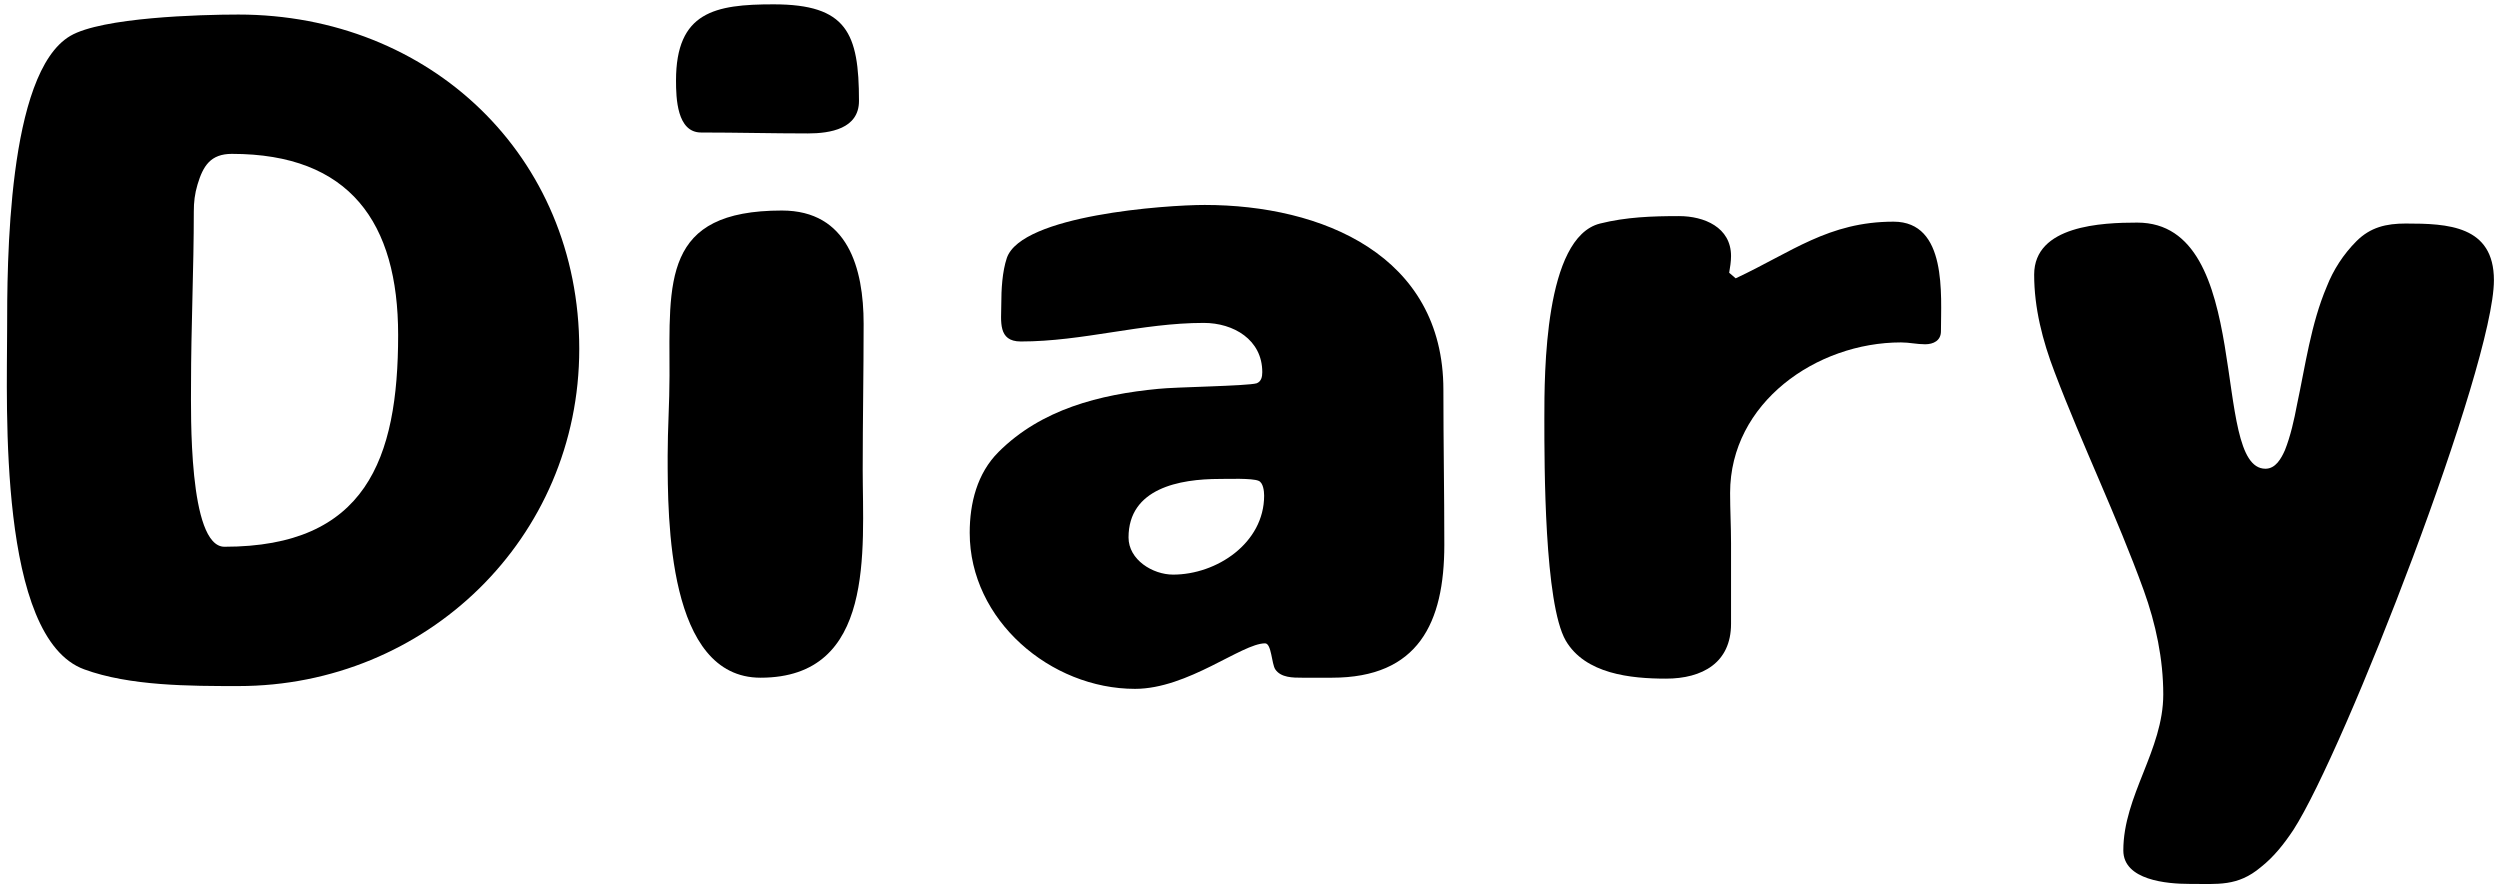
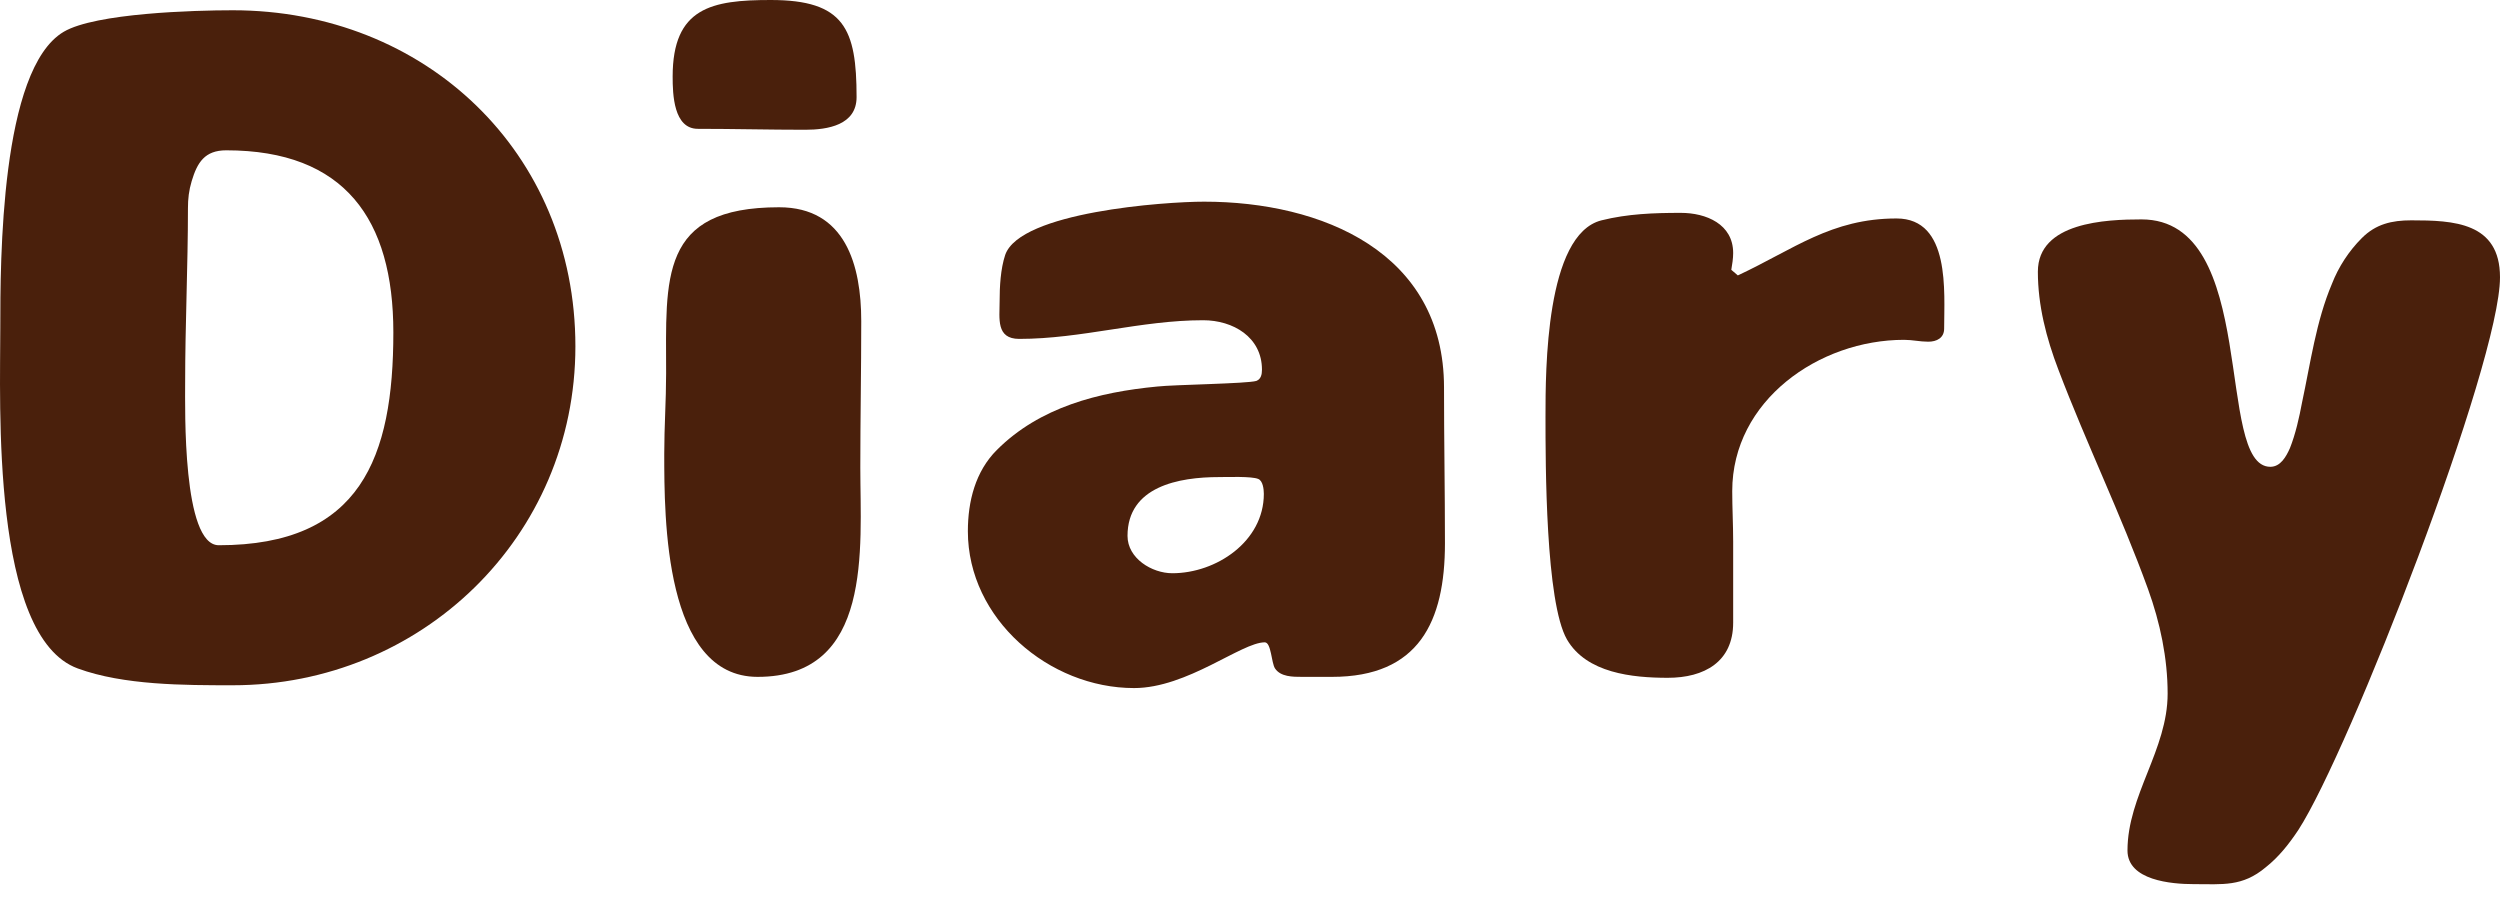
- <svg xmlns="http://www.w3.org/2000/svg" width="323" height="115" viewBox="0 0 323 115" fill="none">
-   <path d="M274.334 109.88C274.334 102.8 279.494 96.92 279.494 89.72C279.494 85.16 278.534 80.6 276.974 76.28C273.494 66.68 269.054 57.56 265.454 48.08C263.894 44 262.814 39.8 262.814 35.48C262.814 29.12 271.574 28.76 276.134 28.76C291.374 28.76 285.494 60.56 292.694 60.56C294.014 60.56 294.734 59.24 295.214 58.16C295.934 56.36 296.414 54.2 296.774 52.28C297.854 47.24 298.574 41.84 300.614 37.04C301.454 34.88 302.774 32.84 304.454 31.16C306.254 29.36 308.294 28.88 310.814 28.88C316.214 28.88 322.214 29.12 322.214 36.2C322.214 47.24 302.894 97.04 296.294 107.24C295.094 109.04 293.774 110.72 292.094 112.04C289.094 114.56 286.574 114.2 282.854 114.2C279.974 114.2 274.334 113.72 274.334 109.88Z" fill="black" />
-   <path d="M223.65 70.16V80.6C223.65 85.64 219.93 87.68 215.25 87.68C210.69 87.68 204.81 87.08 202.29 82.76C199.53 77.96 199.53 60.2 199.53 54.08C199.53 48.2 199.53 30.68 206.73 28.88C210.09 28.04 213.45 27.92 216.93 27.92C220.17 27.92 223.65 29.36 223.65 33.08C223.65 33.8 223.53 34.52 223.41 35.24L224.25 35.96C231.45 32.6 236.25 28.64 244.65 28.64C251.61 28.64 250.77 38.12 250.77 42.8C250.77 44 249.81 44.48 248.73 44.48C247.65 44.48 246.69 44.24 245.61 44.24C234.69 44.24 223.53 52.04 223.53 63.68C223.53 65.84 223.65 68 223.65 70.16Z" fill="black" />
-   <path d="M163.086 48.08C163.086 43.88 159.366 41.72 155.526 41.72C147.486 41.72 139.926 44.12 131.886 44.12C128.886 44.12 129.366 41.48 129.366 39.32C129.366 37.4 129.486 35.12 130.086 33.32C132.006 27.8 150.606 26.48 155.646 26.48C170.766 26.48 186.486 32.96 186.486 50.36C186.486 57.08 186.606 63.68 186.606 70.4C186.606 80.48 183.246 87.56 172.086 87.56H168.246C167.046 87.56 165.486 87.56 164.766 86.48C164.286 85.76 164.286 83.12 163.446 83.12C160.446 83.12 153.486 89 146.646 89C135.726 89 125.286 80.12 125.286 68.84C125.286 65 126.246 61.16 129.006 58.4C134.526 52.88 142.086 50.96 149.646 50.24C151.806 50 161.166 49.88 162.366 49.52C162.966 49.28 163.086 48.68 163.086 48.08ZM145.806 69.44C145.806 72.32 148.926 74.24 151.566 74.24C157.206 74.24 163.326 70.16 163.326 64.04C163.326 63.44 163.206 62.36 162.606 62.12C161.766 61.76 158.646 61.88 157.566 61.88C152.406 61.88 145.806 63.08 145.806 69.44Z" fill="black" />
-   <path d="M87.341 10.4C87.341 1.52 92.381 0.56 99.941 0.56C109.421 0.56 110.981 4.28 110.981 13.04C110.981 16.64 107.261 17.24 104.381 17.24C99.821 17.24 95.141 17.12 90.581 17.12C87.461 17.12 87.341 12.68 87.341 10.4ZM101.021 27.2C109.541 27.2 111.581 34.64 111.581 41.84C111.581 48.08 111.461 54.44 111.461 60.68C111.461 71 113.141 87.56 98.261 87.56C86.261 87.56 86.261 67.16 86.261 58.88C86.261 55.4 86.501 52.04 86.501 48.56C86.501 36.32 85.541 27.2 101.021 27.2Z" fill="black" />
-   <path d="M30.8 1.88C55.52 1.88 74.84 20.12 74.84 45.08C74.84 69.56 55.04 88.64 30.8 88.64C24.56 88.64 16.76 88.64 10.88 86.48C-0.28 82.4 0.92 52.4 0.92 42.68C0.92 34.16 0.92 9.44 9.08 4.64C13.16 2.24 25.88 1.88 30.8 1.88ZM51.44 43.28C51.44 28.76 45.2 19.88 29.96 19.88C27.2 19.88 26.24 21.44 25.52 23.84C25.16 25.04 25.04 26.12 25.04 27.32C25.04 34.76 24.68 42.32 24.68 49.76C24.68 53.12 24.32 70.64 29 70.64C47.24 70.64 51.44 59.36 51.44 43.28Z" fill="black" />
+ <svg xmlns="http://www.w3.org/2000/svg" width="150" height="54" viewBox="0 0 150 54" fill="none">
+   <path d="M127.649 51.031C127.649 47.726 130.058 44.981 130.058 41.62C130.058 39.492 129.61 37.363 128.882 35.347C127.257 30.865 125.185 26.608 123.504 22.183C122.776 20.278 122.272 18.317 122.272 16.301C122.272 13.332 126.361 13.164 128.49 13.164C135.604 13.164 132.859 28.008 136.22 28.008C136.836 28.008 137.172 27.392 137.396 26.888C137.732 26.048 137.956 25.04 138.124 24.143C138.629 21.791 138.965 19.27 139.917 17.029C140.309 16.021 140.925 15.069 141.71 14.284C142.55 13.444 143.502 13.22 144.678 13.22C147.199 13.22 150 13.332 150 16.637C150 21.791 140.981 45.038 137.9 49.799C137.34 50.639 136.724 51.423 135.94 52.04C134.539 53.216 133.363 53.048 131.626 53.048C130.282 53.048 127.649 52.824 127.649 51.031Z" fill="#4A200C" />
+   <path d="M103.99 32.49V37.363C103.99 39.716 102.253 40.668 100.068 40.668C97.94 40.668 95.195 40.388 94.019 38.371C92.73 36.131 92.73 27.84 92.73 24.983C92.73 22.239 92.73 14.06 96.091 13.22C97.66 12.828 99.228 12.772 100.853 12.772C102.365 12.772 103.99 13.444 103.99 15.181C103.99 15.517 103.934 15.853 103.878 16.189L104.27 16.525C107.631 14.957 109.871 13.108 113.793 13.108C117.042 13.108 116.649 17.533 116.649 19.718C116.649 20.278 116.201 20.502 115.697 20.502C115.193 20.502 114.745 20.39 114.241 20.39C109.143 20.39 103.934 24.031 103.934 29.465C103.934 30.473 103.99 31.482 103.99 32.49Z" fill="#4A200C" />
+   <path d="M75.718 22.183C75.718 20.222 73.981 19.214 72.189 19.214C68.436 19.214 64.906 20.334 61.153 20.334C59.753 20.334 59.977 19.102 59.977 18.093C59.977 17.197 60.033 16.133 60.313 15.293C61.209 12.716 69.892 12.1 72.245 12.1C79.303 12.1 86.641 15.124 86.641 23.247C86.641 26.384 86.697 29.465 86.697 32.602C86.697 37.307 85.129 40.612 79.919 40.612H78.126C77.566 40.612 76.838 40.612 76.502 40.108C76.278 39.772 76.278 38.54 75.886 38.54C74.485 38.54 71.236 41.284 68.043 41.284C62.946 41.284 58.072 37.139 58.072 31.874C58.072 30.081 58.521 28.288 59.809 27C62.386 24.423 65.915 23.527 69.444 23.191C70.452 23.079 74.822 23.023 75.382 22.855C75.662 22.743 75.718 22.463 75.718 22.183ZM67.651 32.154C67.651 33.498 69.108 34.394 70.34 34.394C72.973 34.394 75.83 32.49 75.83 29.633C75.83 29.353 75.774 28.849 75.494 28.737C75.102 28.569 73.645 28.625 73.141 28.625C70.732 28.625 67.651 29.185 67.651 32.154Z" fill="#4A200C" />
+   <path d="M40.359 4.593C40.359 0.448 42.712 0 46.241 0C50.666 0 51.395 1.737 51.395 5.826C51.395 7.506 49.658 7.786 48.314 7.786C46.185 7.786 44 7.73 41.872 7.73C40.415 7.73 40.359 5.658 40.359 4.593ZM46.745 12.436C50.722 12.436 51.675 15.909 51.675 19.27C51.675 22.183 51.619 25.152 51.619 28.064C51.619 32.882 52.403 40.612 45.457 40.612C39.855 40.612 39.855 31.089 39.855 27.224C39.855 25.6 39.967 24.031 39.967 22.407C39.967 16.693 39.519 12.436 46.745 12.436Z" fill="#4A200C" />
+   <path d="M13.966 0.616C25.505 0.616 34.524 9.131 34.524 20.782C34.524 32.21 25.281 41.116 13.966 41.116C11.053 41.116 7.412 41.116 4.667 40.108C-0.543 38.203 0.018 24.199 0.018 19.662C0.018 15.685 0.018 4.145 3.827 1.905C5.731 0.784 11.669 0.616 13.966 0.616ZM23.601 19.942C23.601 13.164 20.688 9.019 13.574 9.019C12.285 9.019 11.837 9.747 11.501 10.867C11.333 11.427 11.277 11.932 11.277 12.492C11.277 15.965 11.109 19.494 11.109 22.967C11.109 24.535 10.941 32.714 13.126 32.714C21.64 32.714 23.601 27.448 23.601 19.942Z" fill="#4A200C" />
</svg>
